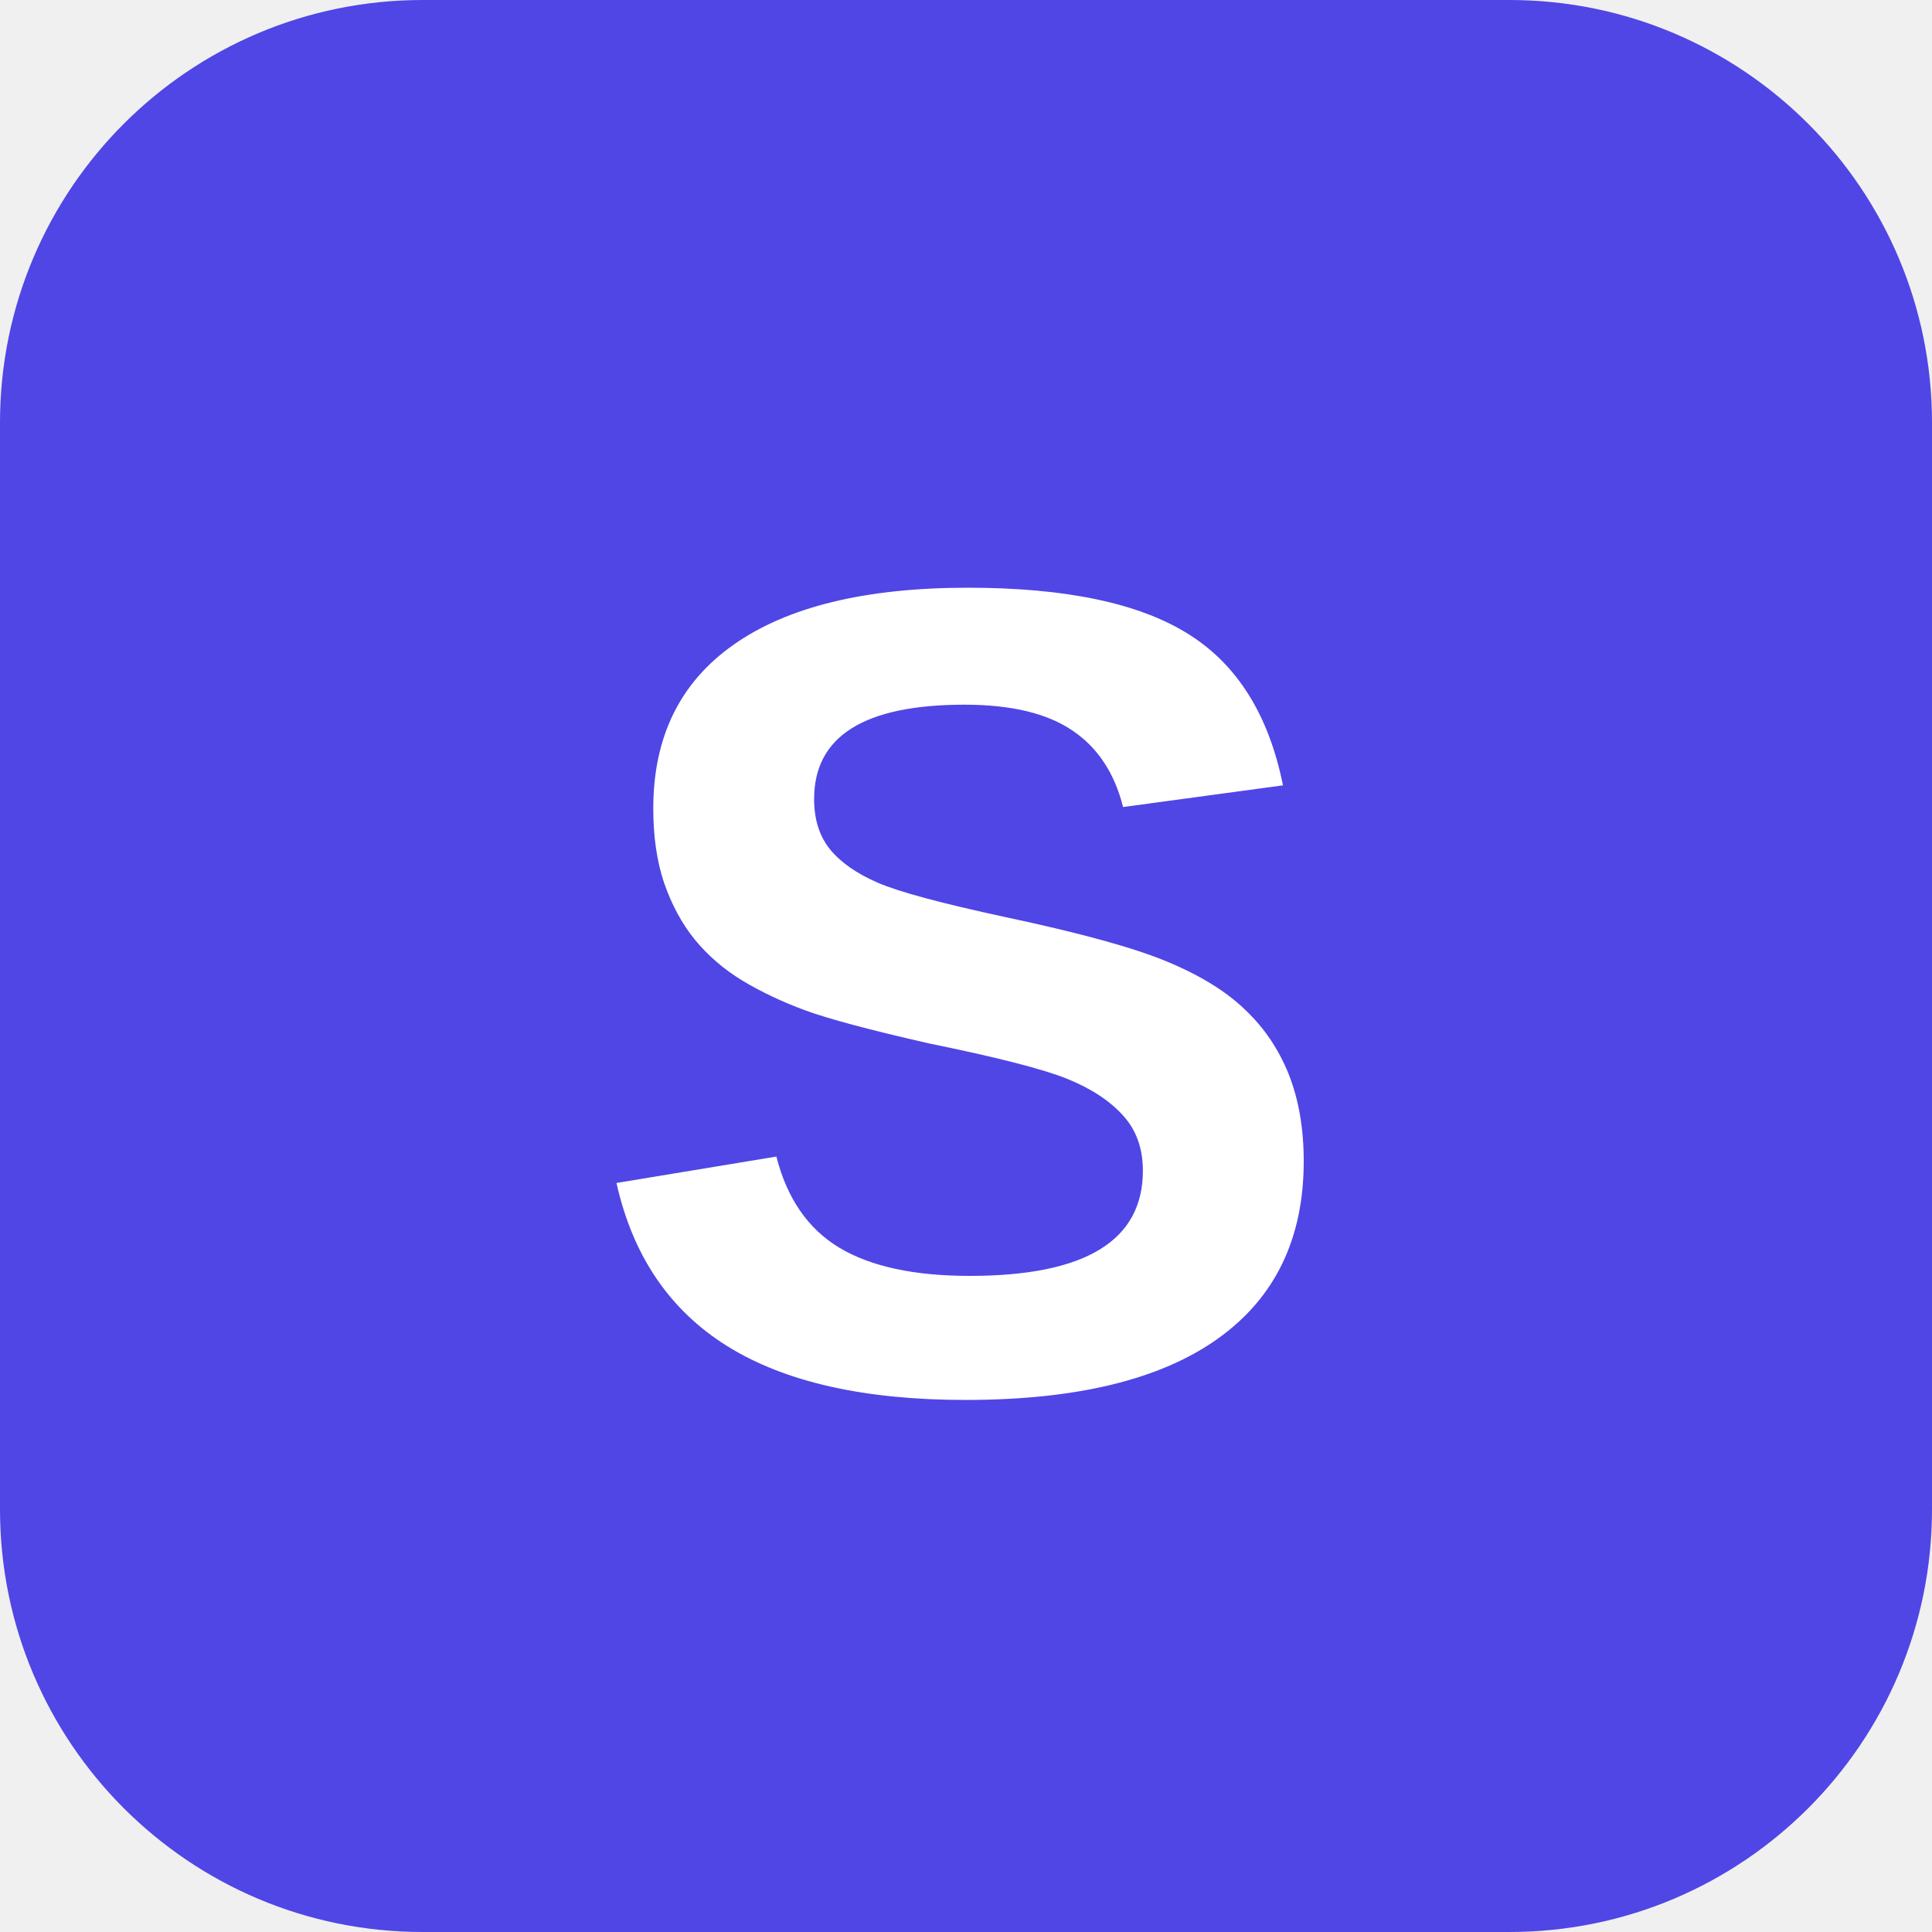
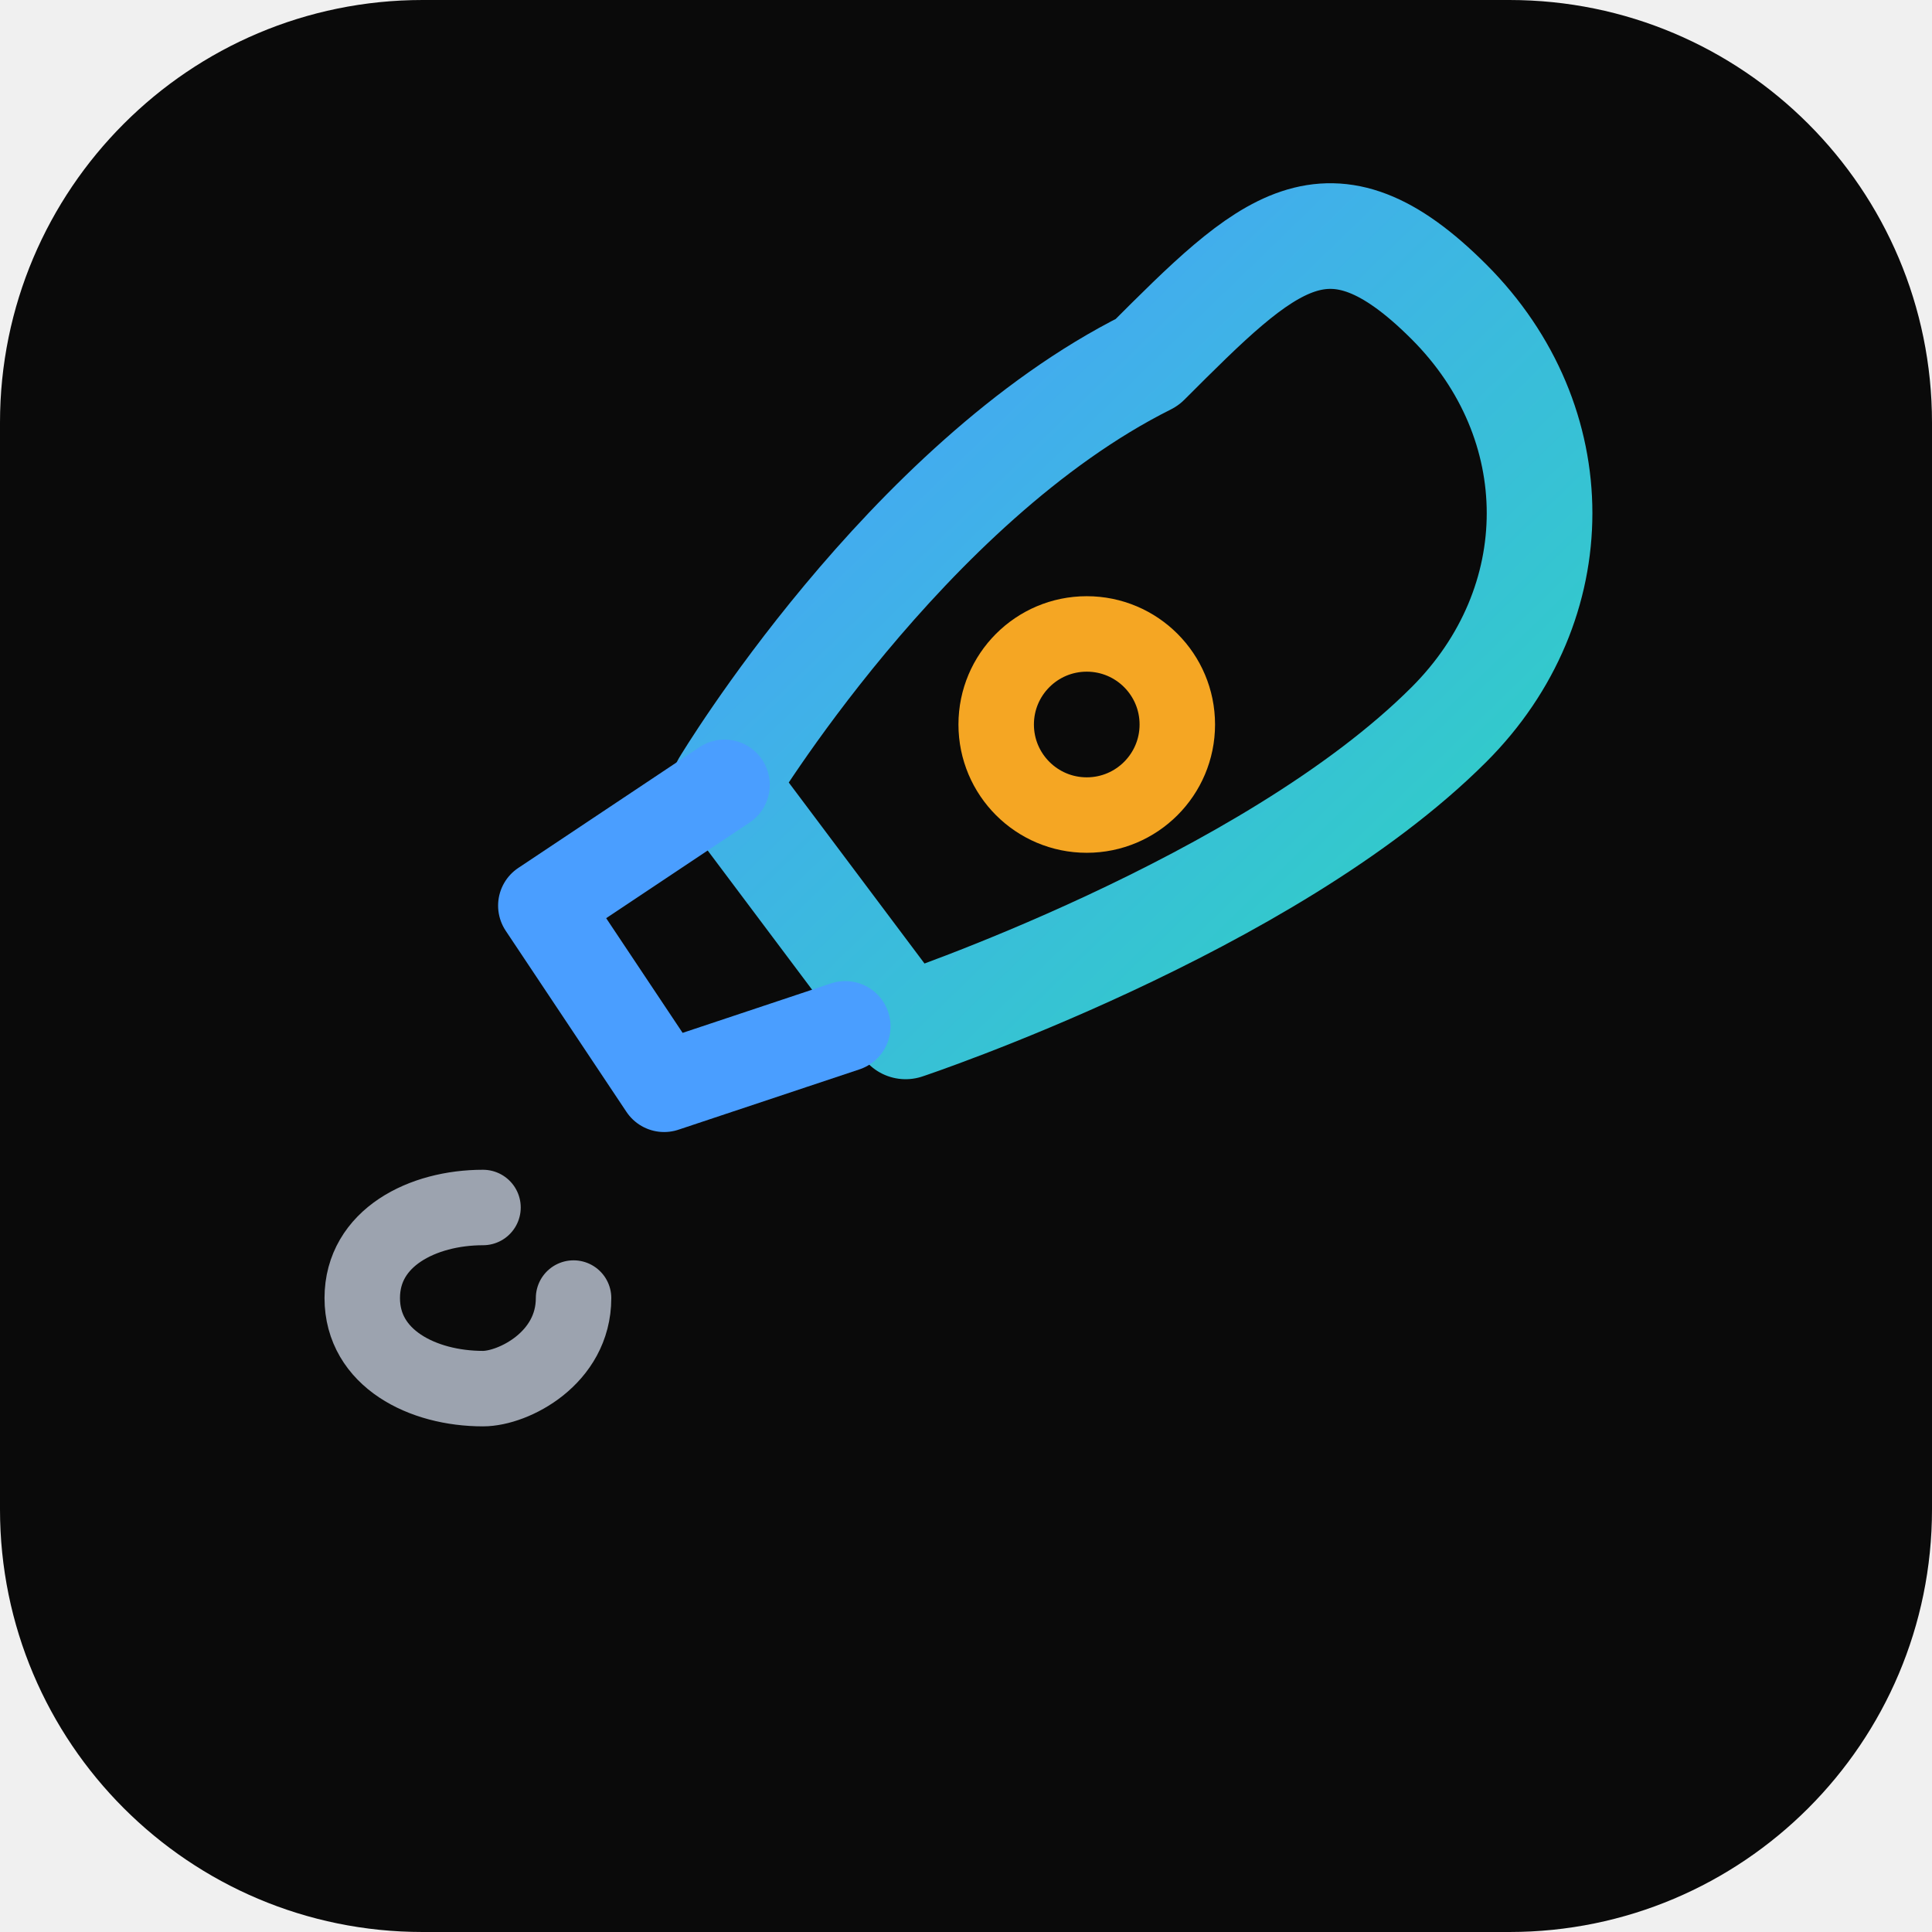
<svg xmlns="http://www.w3.org/2000/svg" viewBox="0 0 64 64">
-   <rect width="64" height="64" rx="14" fill="#4f46e5" />
-   <text x="32" y="46" font-family="Arial, Helvetica, sans-serif" font-size="38" font-weight="800" fill="white" text-anchor="middle">S</text>
+   <rect width="64" height="64" rx="14" fill="#0a0a0a" />
+   <path d="M38 12c-8 4-14 14-14 14l6 8c0 0 12-4 18-10 4-4 4-10 0-14s-6-2-10 2z" stroke="url(#g1)" stroke-width="3.5" fill="none" stroke-linecap="round" stroke-linejoin="round" />
+   <path d="M24 26l-6 4 4 6 6-2" stroke="#4a9eff" stroke-width="3" fill="none" stroke-linecap="round" stroke-linejoin="round" />
+   <path d="M16 40c-2 0-4 1-4 3s2 3 4 3c1 0 3-1 3-3" stroke="#9ca3af" stroke-width="2.5" fill="none" stroke-linecap="round" />
+   <circle cx="36" cy="24" r="3" stroke="#f5a623" stroke-width="2.5" fill="none" />
+   <defs>
+     <linearGradient id="g1" x1="0" y1="0" x2="1" y2="1">
+       <stop offset="0%" stop-color="#4a9eff" />
+       <stop offset="100%" stop-color="#2dd4bf" />
+     </linearGradient>
+   </defs>
</svg>
